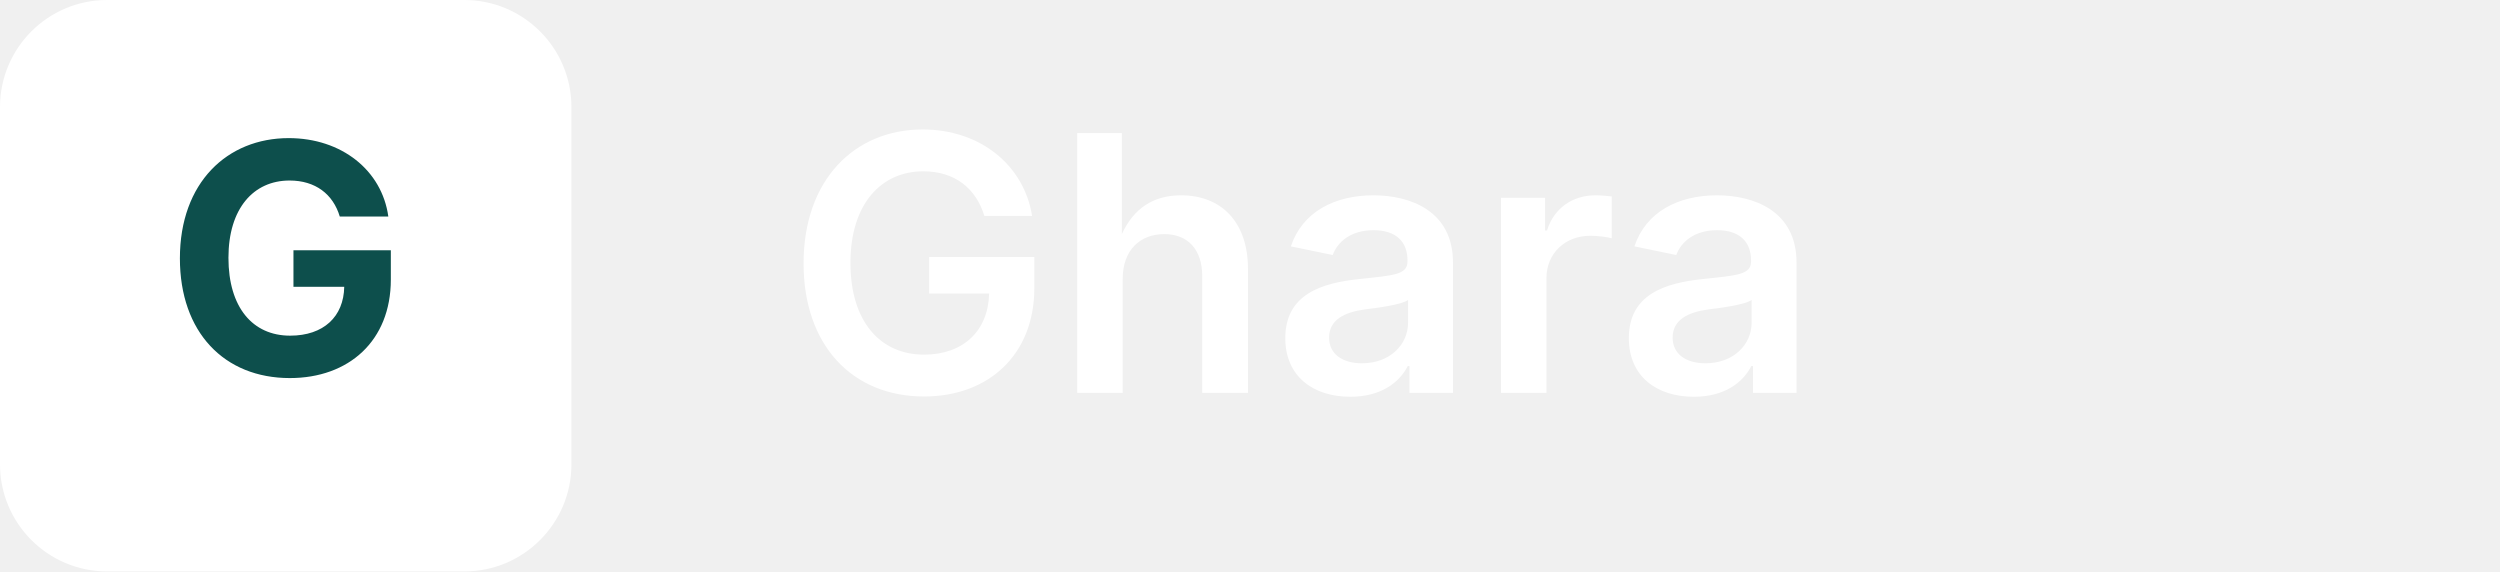
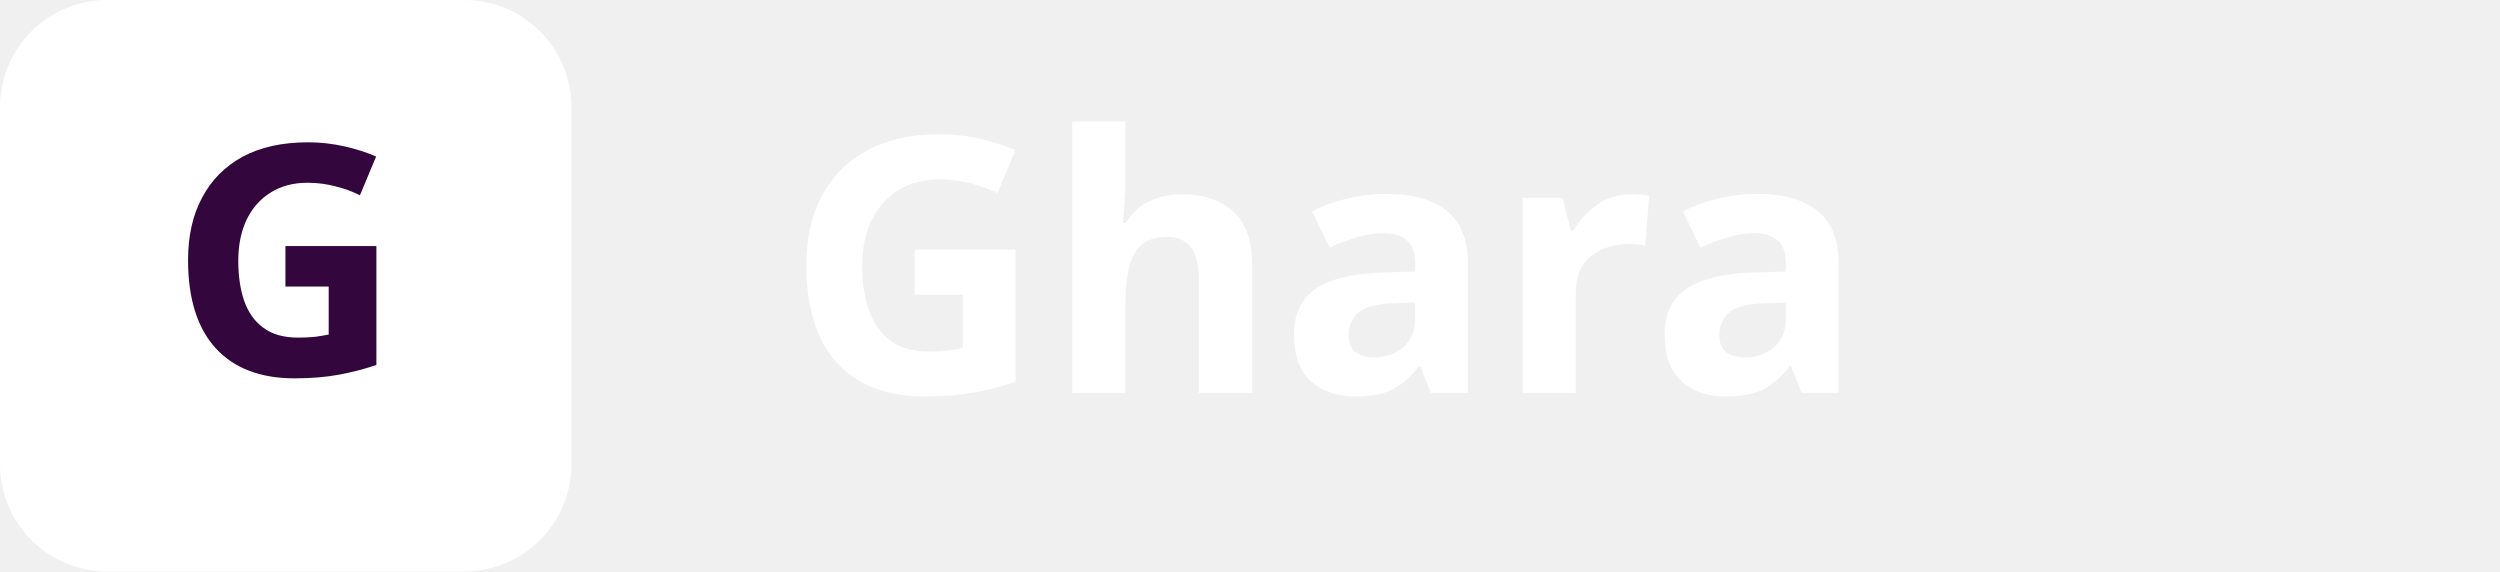
<svg xmlns="http://www.w3.org/2000/svg" viewBox="0 0 140 32" fill="none">
  <rect width="32" height="32" rx="6" fill="#FFFFFF" />
-   <text x="16" y="21" text-anchor="middle" font-family="Inter, sans-serif" font-weight="700" font-size="18" fill="#0D4F4C">G</text>
-   <text x="44" y="22" font-family="Inter, sans-serif" font-weight="600" font-size="20" fill="#FFFFFF">Ghara</text>
+   <text x="16" y="21" text-anchor="middle" font-family="Aeonik, sans-serif" font-weight="700" font-size="18" fill="#33063D">G</text>
+   <text x="44" y="22" font-family="Aeonik, sans-serif" font-weight="600" font-size="20" fill="#FFFFFF">Ghara</text>
</svg>
